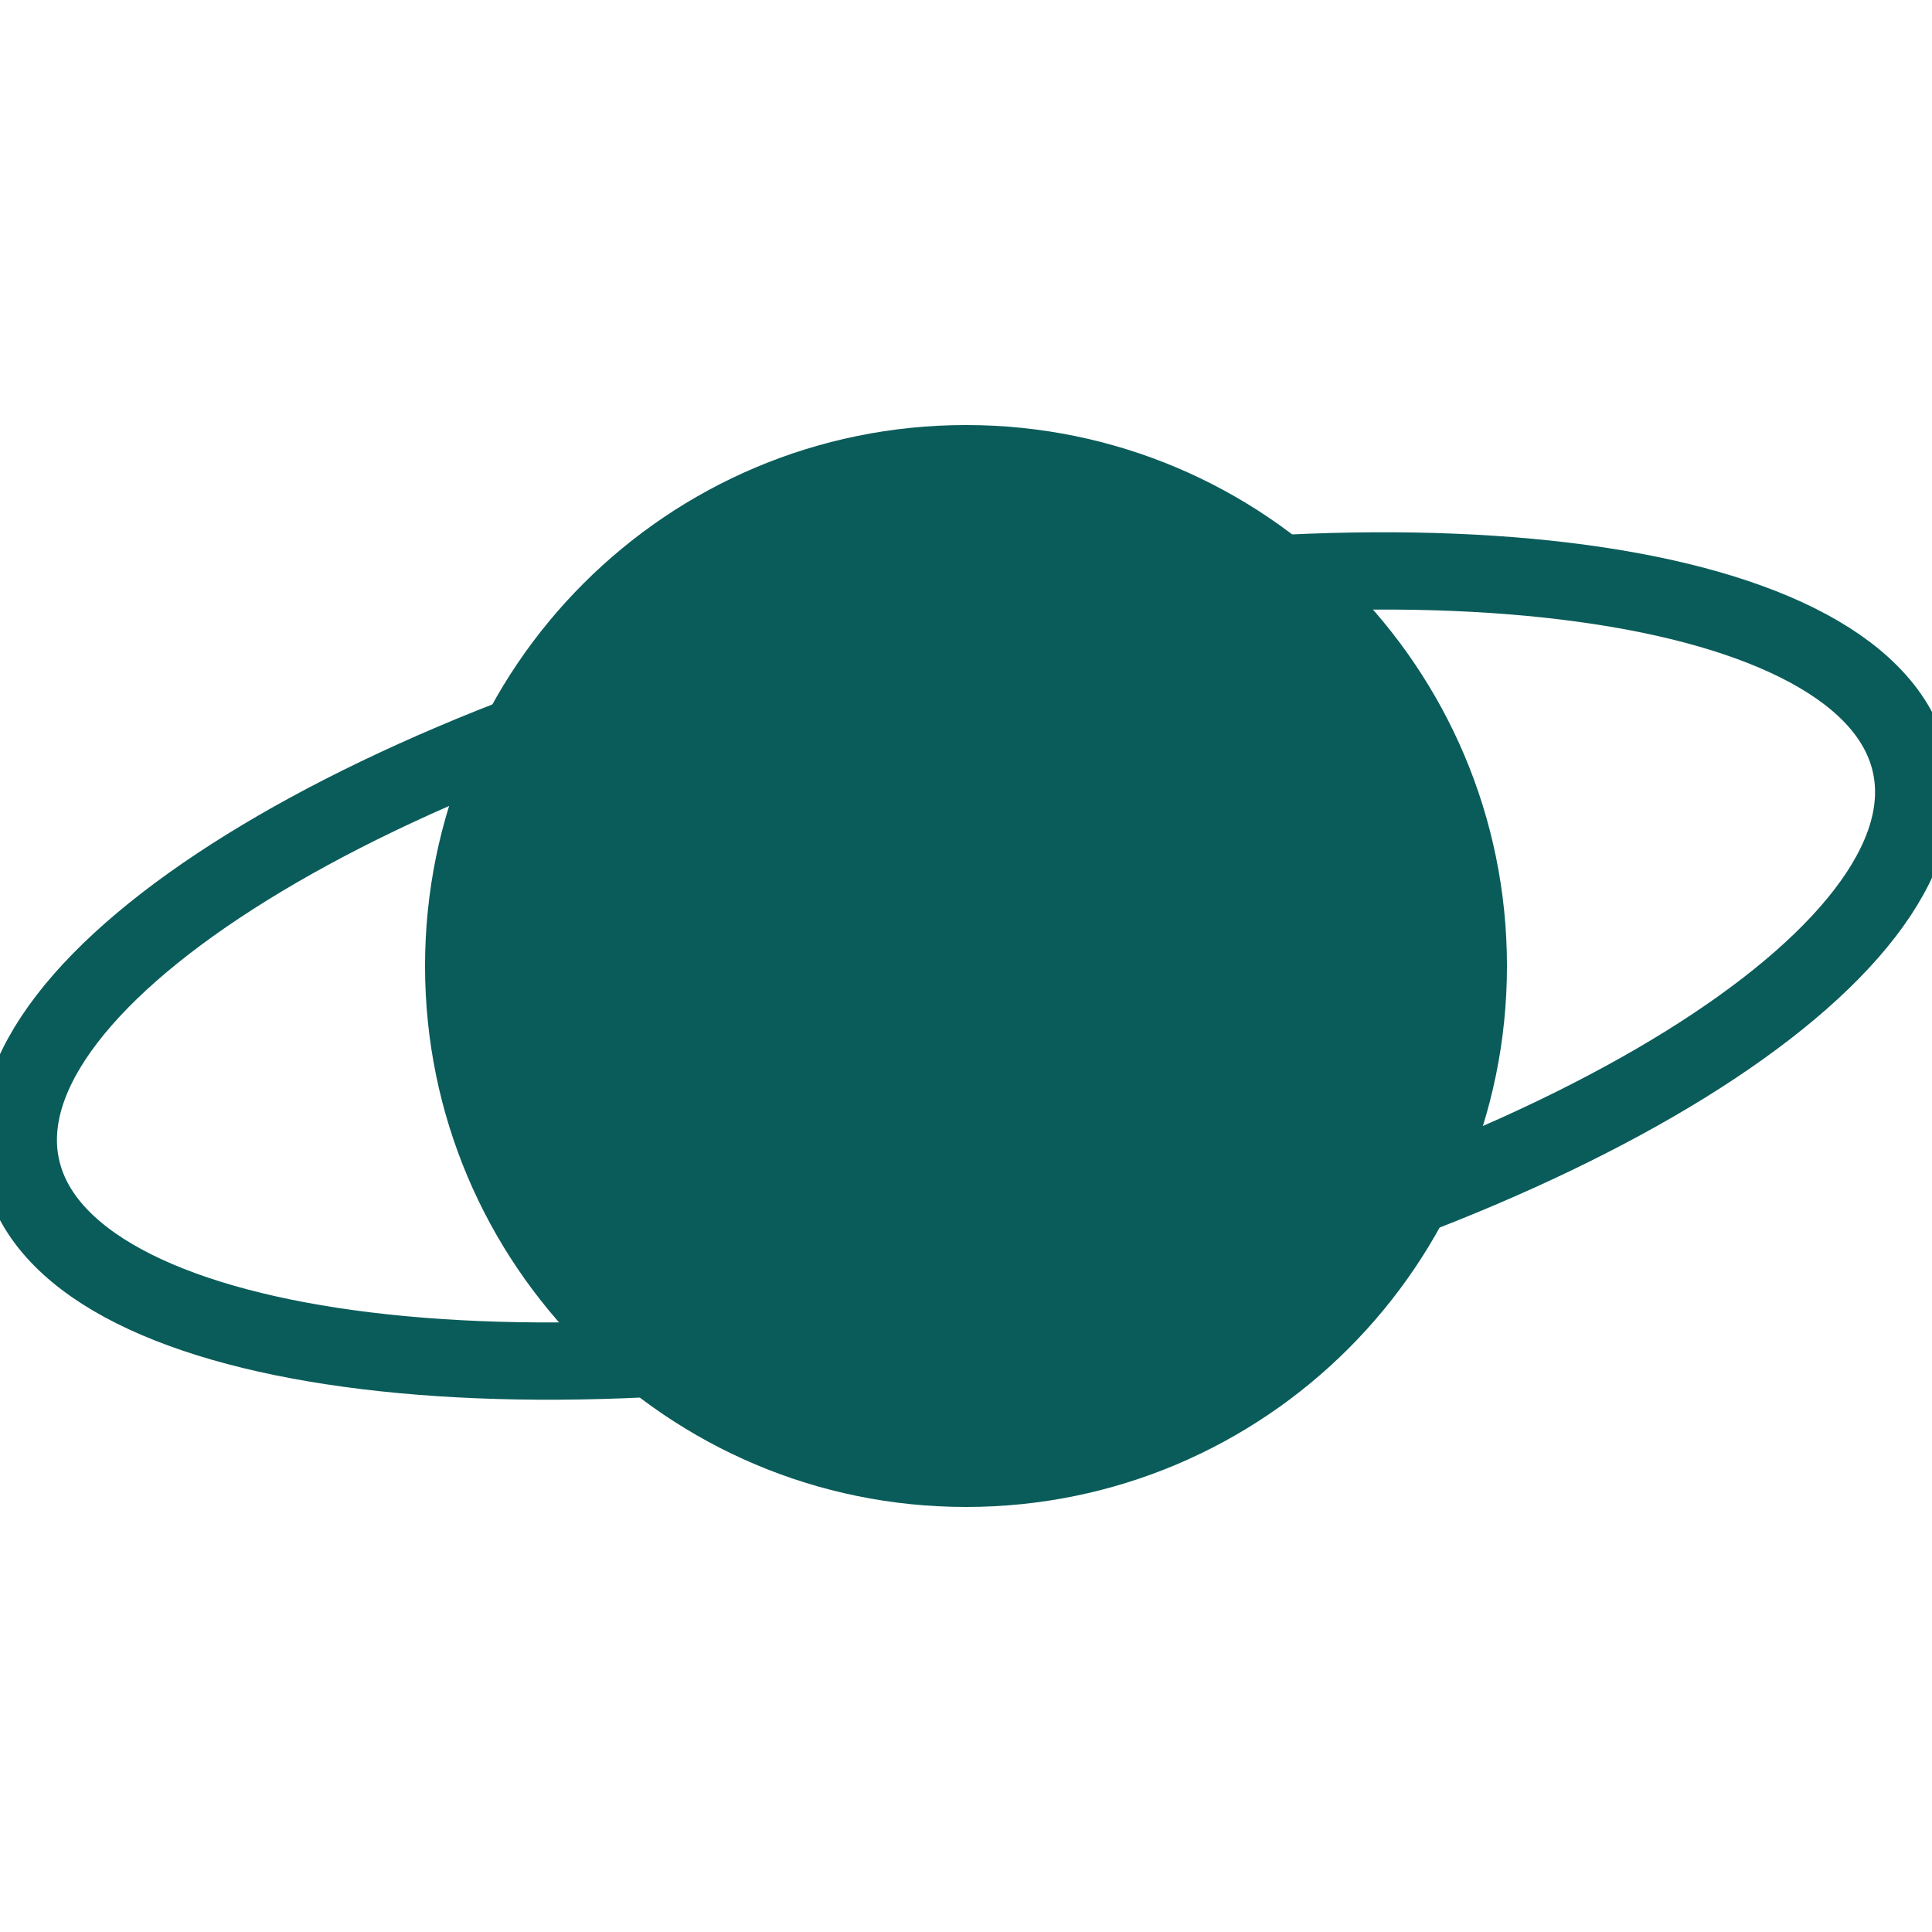
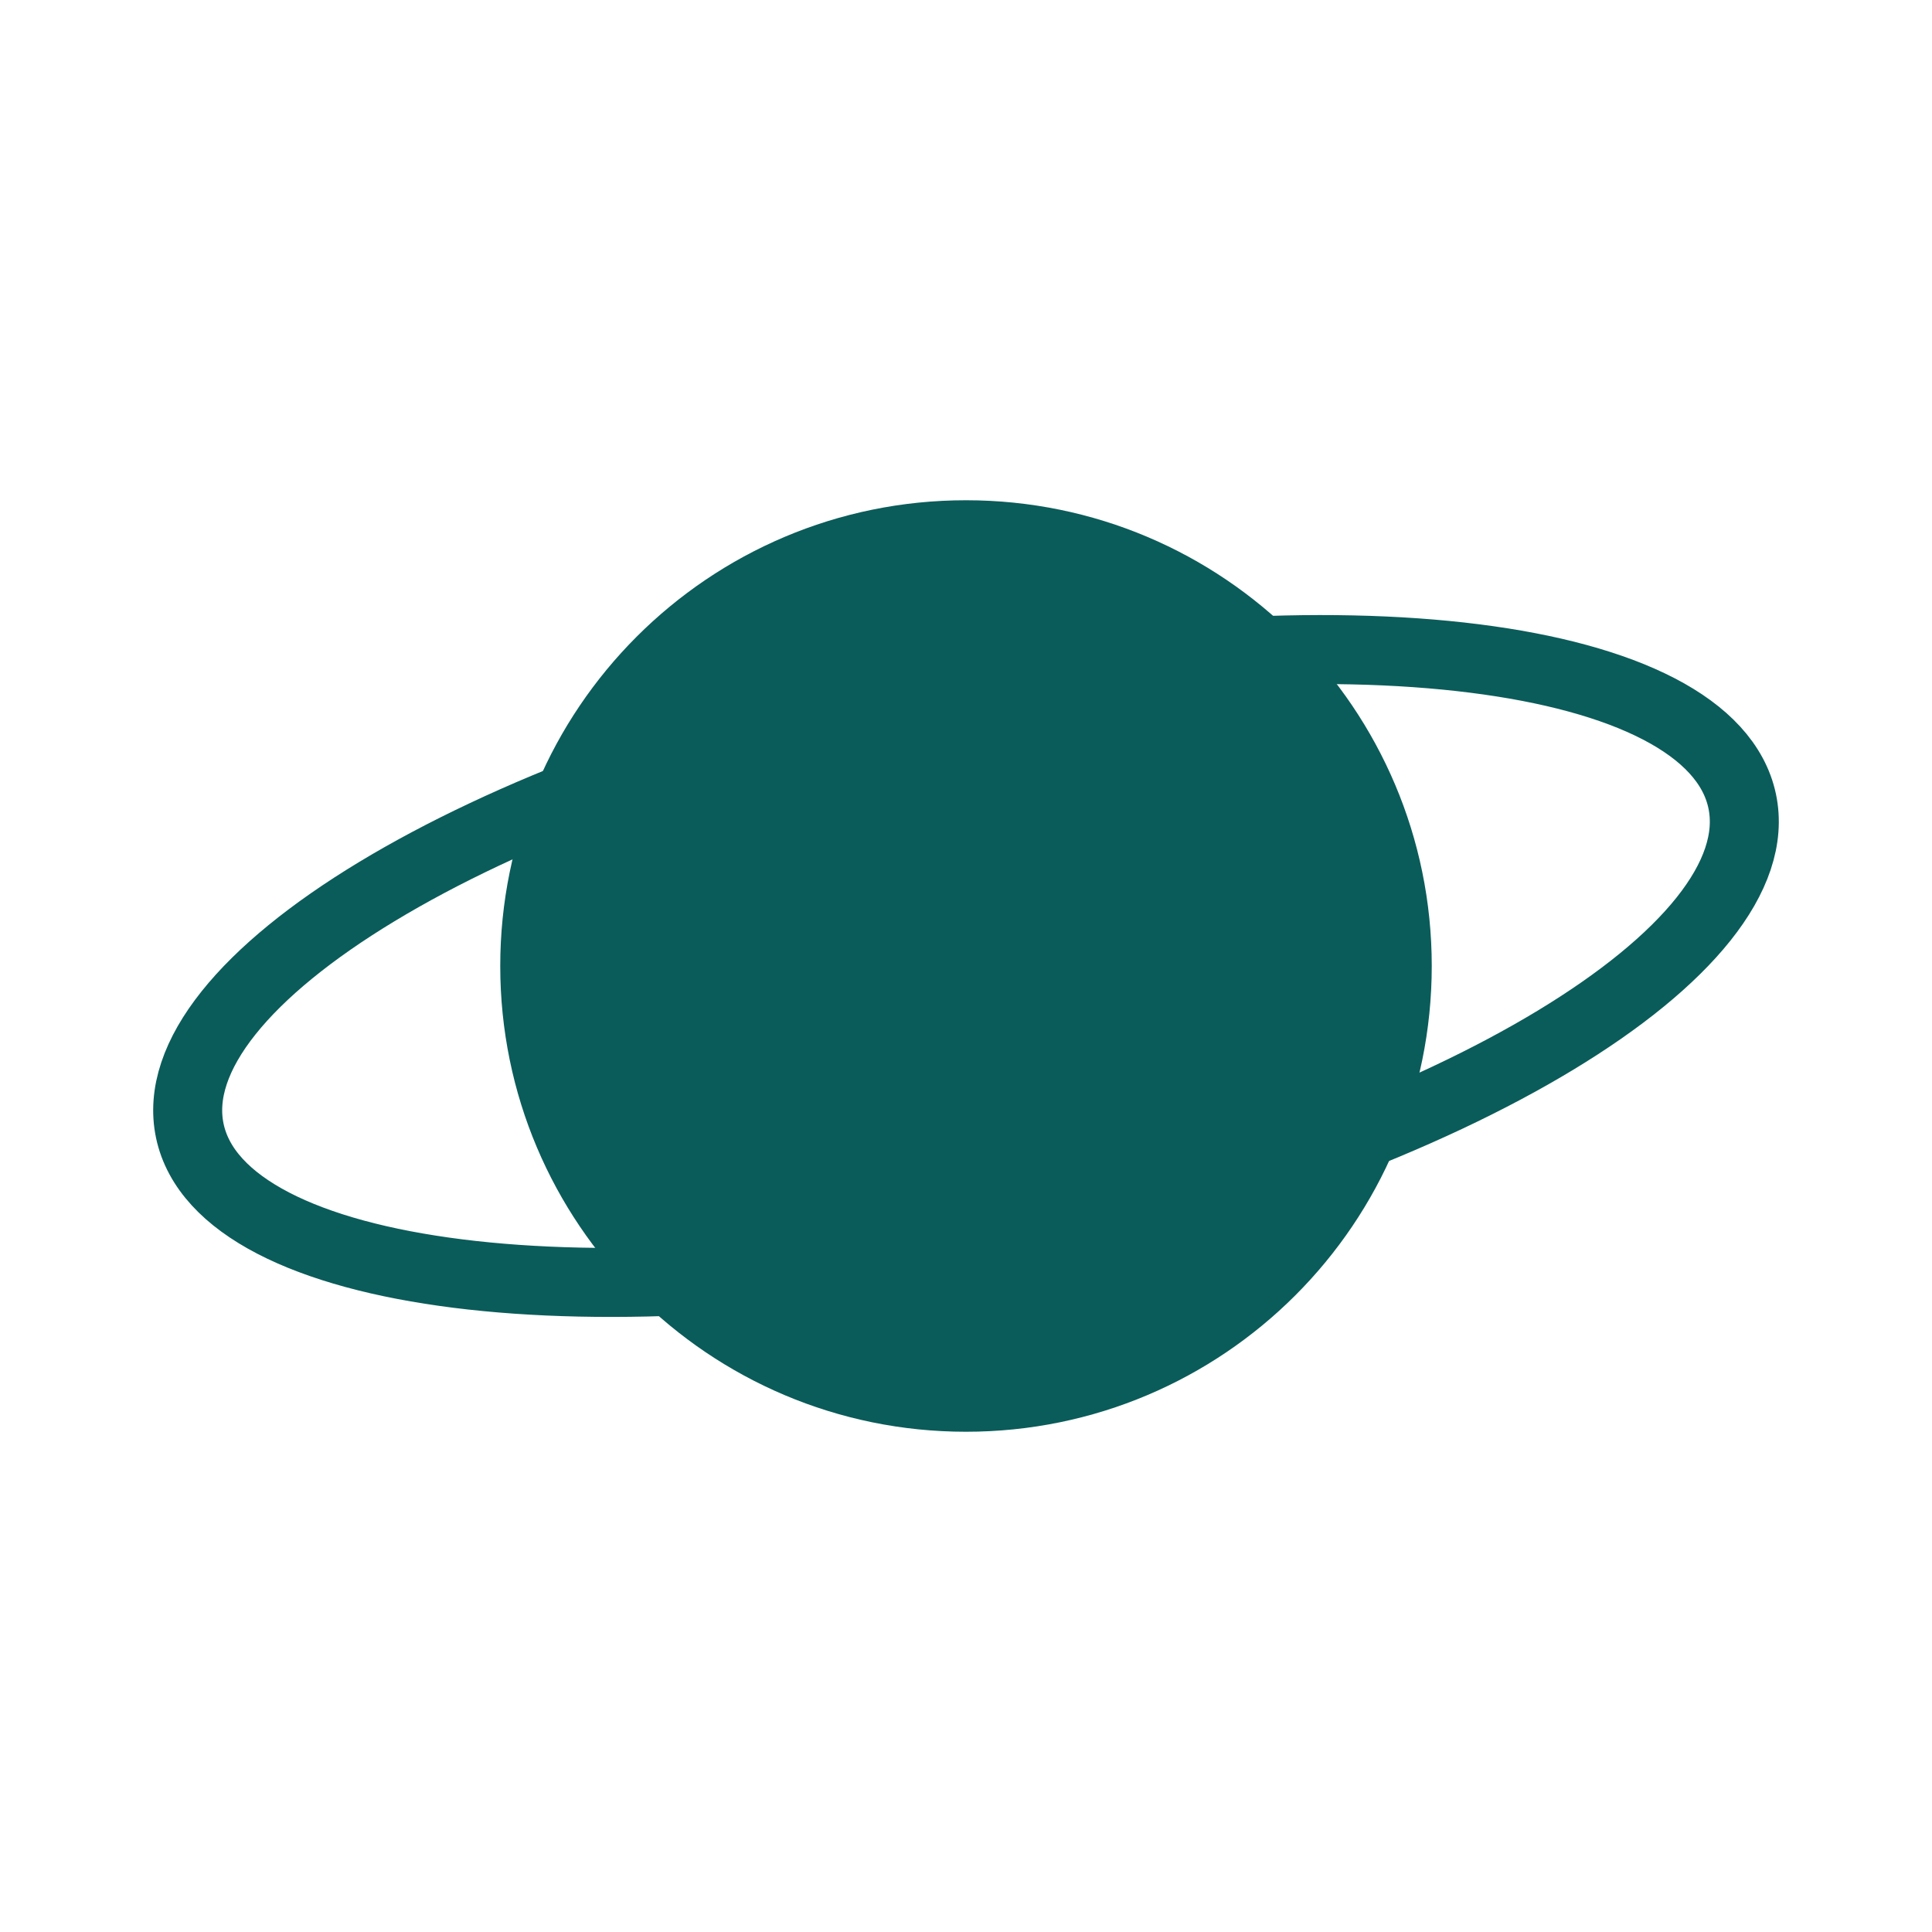
- <svg xmlns="http://www.w3.org/2000/svg" viewBox="0 0 100 100">
-   <ellipse cx="50" cy="50" rx="50" ry="18" fill="none" stroke="#0a5c5a" stroke-width="4" stroke-linecap="round" transform="rotate(-12 50 50)" />
-   <circle cx="50" cy="50" r="28" fill="#0a5c5a" />
+ <svg xmlns="http://www.w3.org/2000/svg" viewBox="-6 -6 112 112">
+   <ellipse cx="50" cy="50" rx="46" ry="16" fill="none" stroke="#0a5c5a" stroke-width="4" stroke-linecap="round" transform="rotate(-12 50 50)" />
+   <circle cx="50" cy="50" r="27" fill="#0a5c5a" />
</svg>
